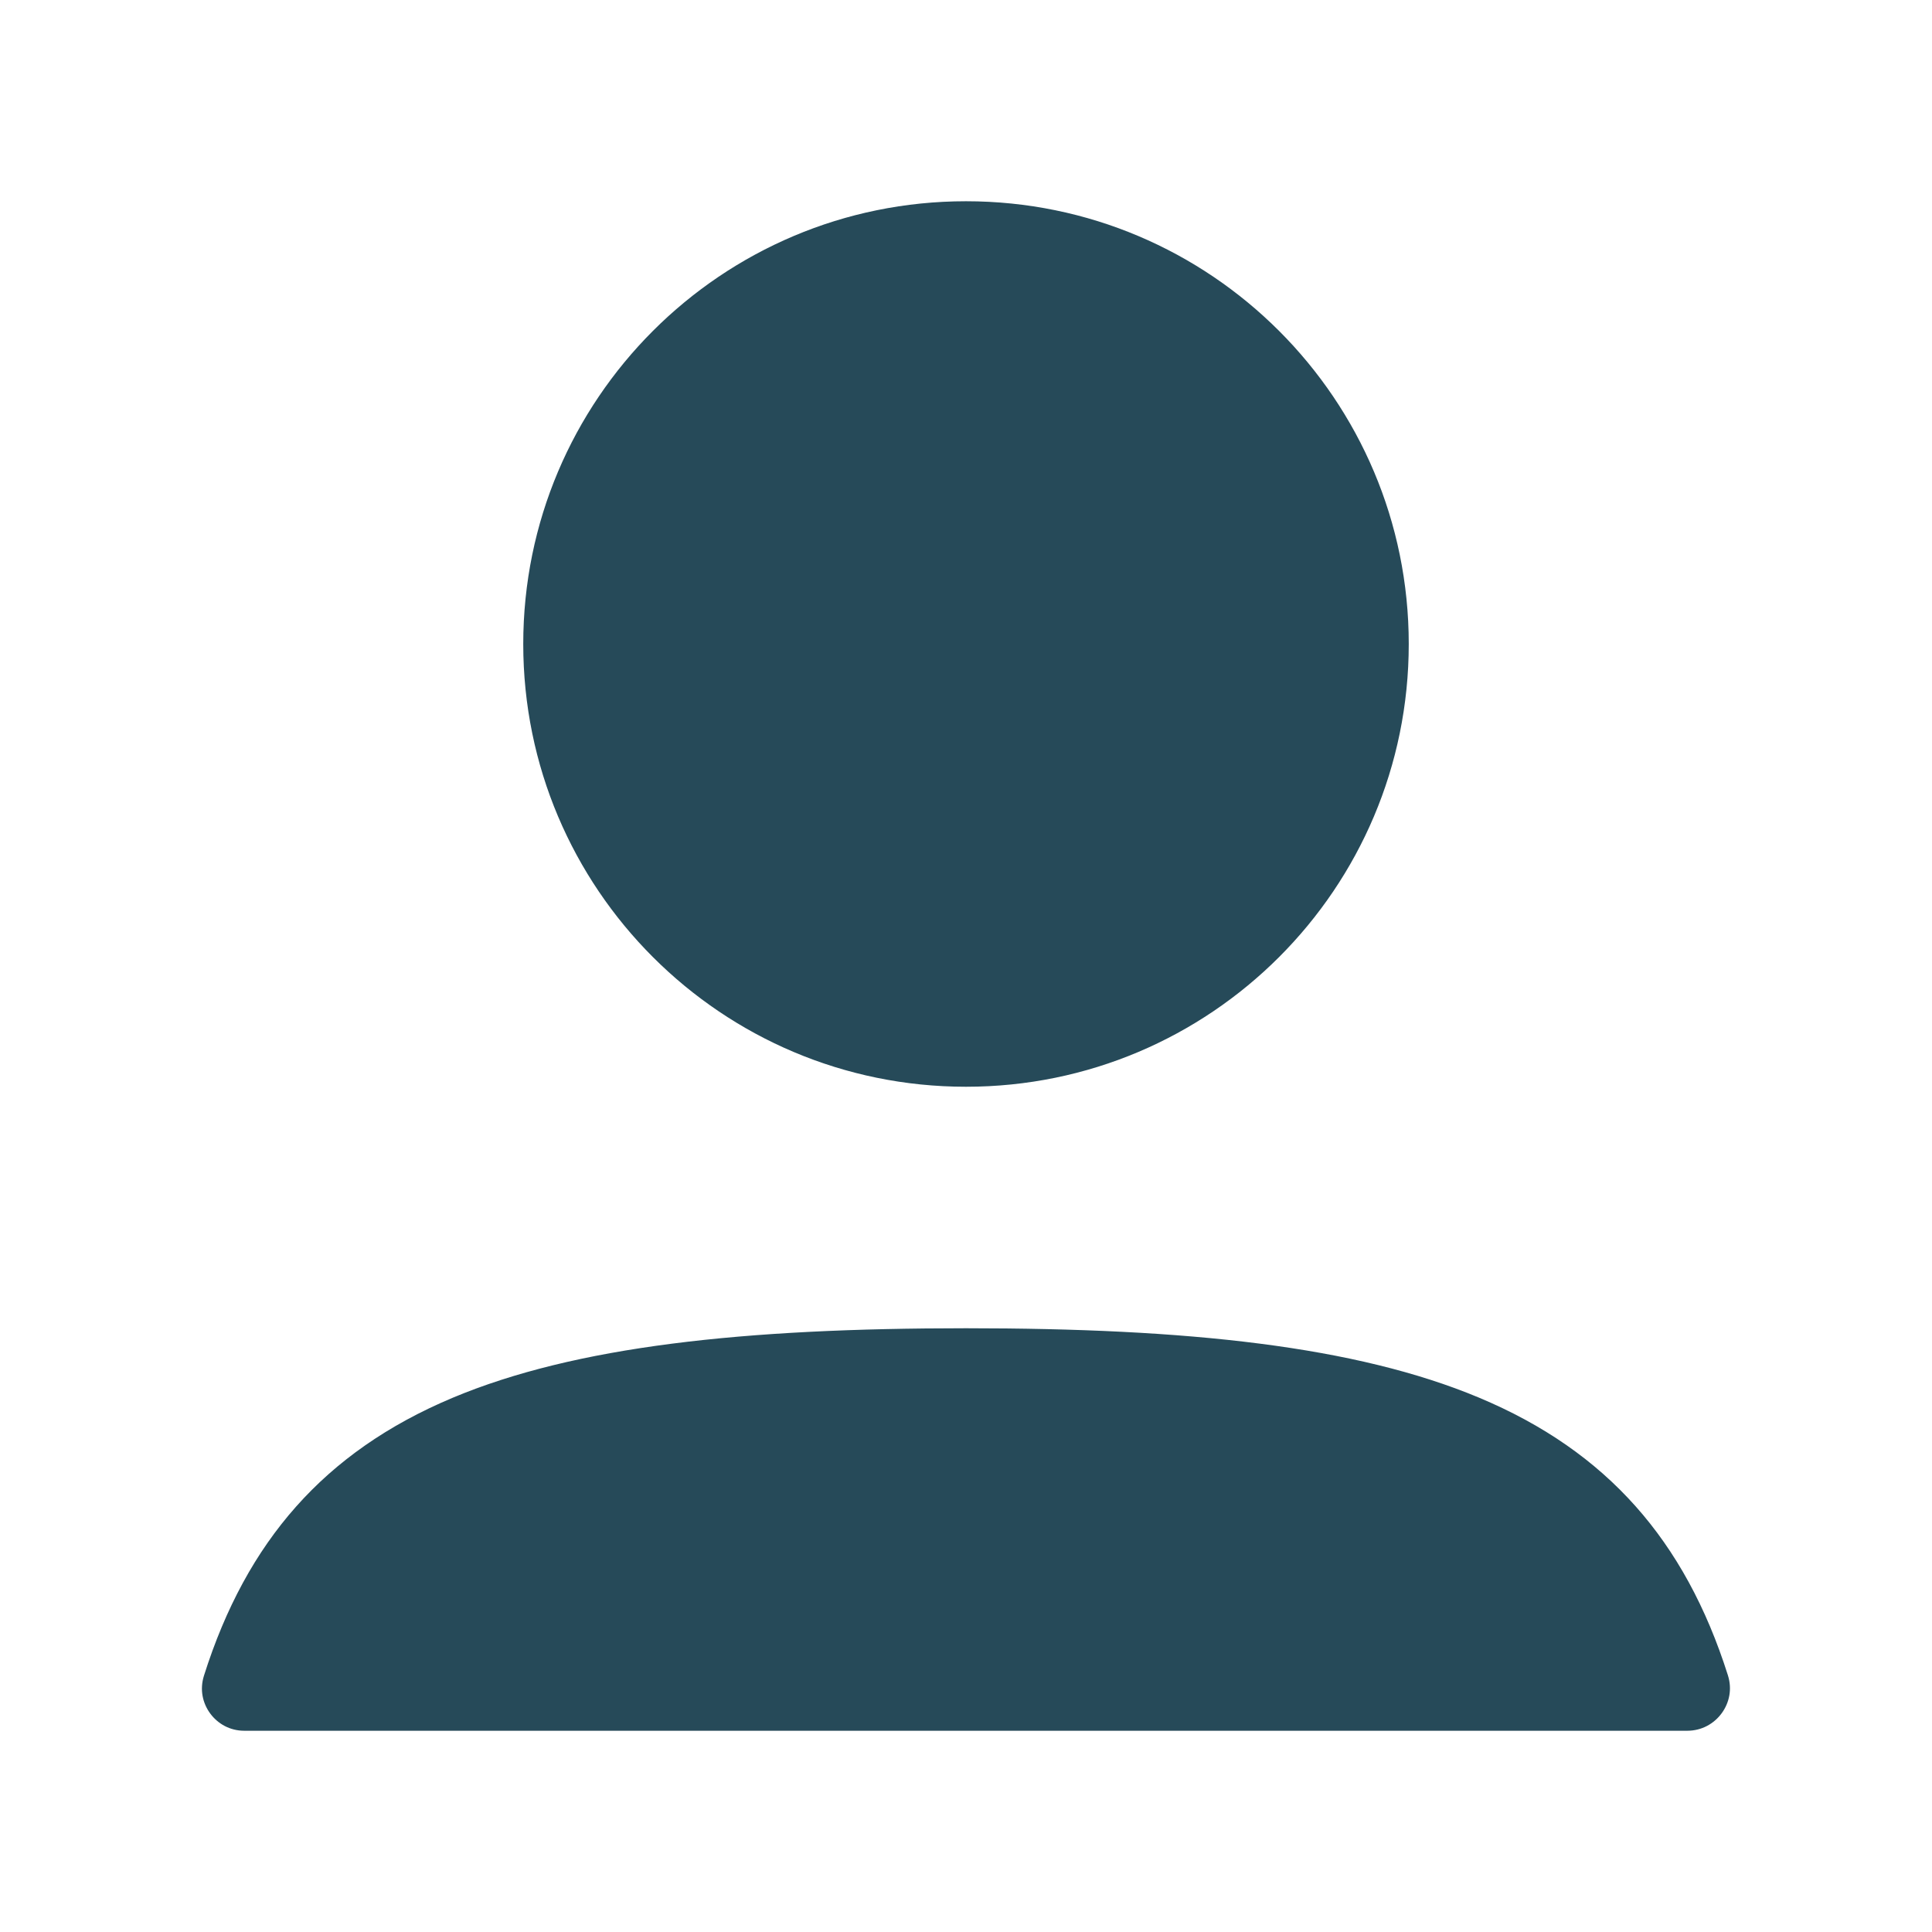
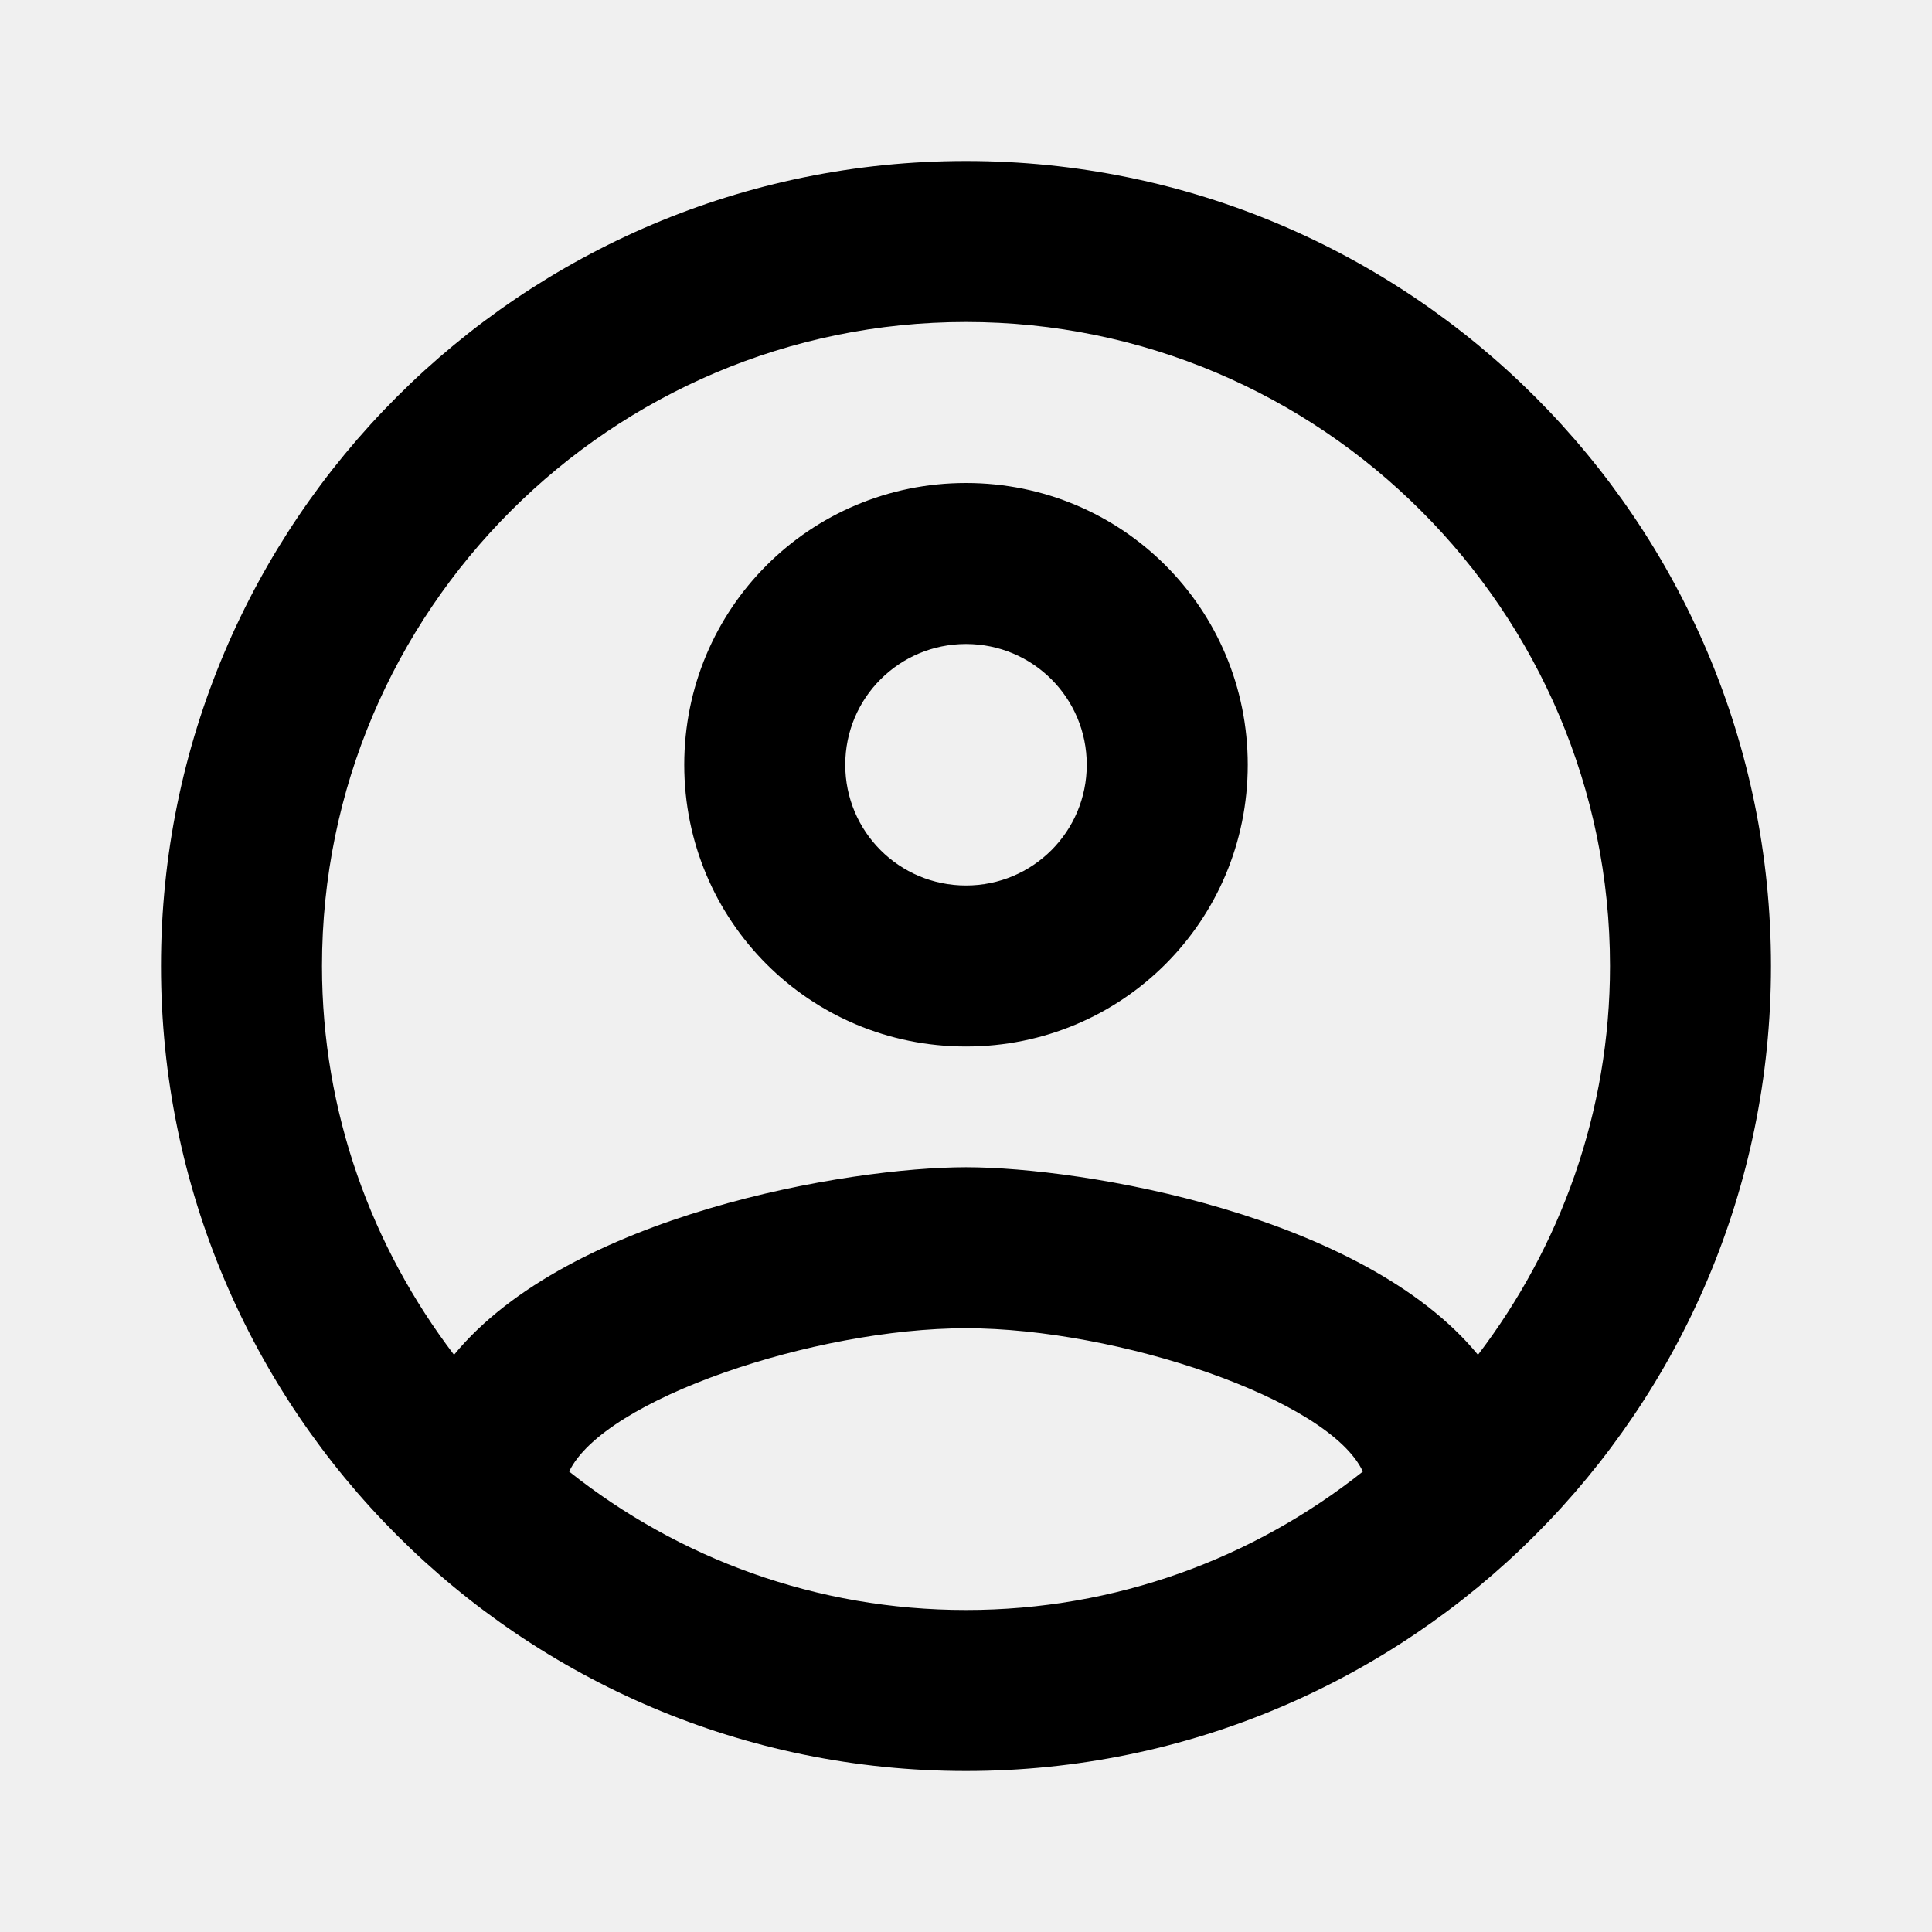
- <svg xmlns="http://www.w3.org/2000/svg" width="64px" height="64px" viewBox="0 0 24 24" fill="none" stroke="#ffffff">
-   <g id="SVGRepo_bgCarrier" stroke-width="0" />
-   <g id="SVGRepo_tracerCarrier" stroke-linecap="round" stroke-linejoin="round" />
-   <g id="SVGRepo_iconCarrier">
-     <rect width="24" height="24" fill="white" />
-     <path fill-rule="evenodd" clip-rule="evenodd" d="M6 8C6 4.686 8.686 2 12 2C15.314 2 18 4.686 18 8C18 11.314 15.314 14 12 14C8.686 14 6 11.314 6 8Z" fill="#264a59" />
-     <path fill-rule="evenodd" clip-rule="evenodd" d="M5.431 16.902C7.056 16.221 9.223 16 12 16C14.771 16 16.935 16.22 18.559 16.898C20.301 17.625 21.371 18.861 21.941 20.659C22.153 21.327 21.652 22 20.959 22H3.035C2.345 22 1.847 21.33 2.057 20.665C2.625 18.868 3.691 17.632 5.431 16.902Z" fill="#264a59" />
-   </g>
+ <svg xmlns="http://www.w3.org/2000/svg" width="800px" height="800px" viewBox="0 0 24 24" fill="none">
+   <path fill-rule="evenodd" clip-rule="evenodd" d="M12 2C6.48 2 2 6.48 2 12C2 17.52 6.48 22 12 22C17.52 22 22 17.52 22 12C22 6.48 17.52 2 12 2ZM7.07 18.28C7.5 17.38 10.12 16.5 12 16.5C13.88 16.5 16.51 17.38 16.93 18.28C15.57 19.36 13.86 20 12 20C10.14 20 8.43 19.36 7.07 18.28ZM12 14.5C13.46 14.5 16.93 15.09 18.36 16.83C19.38 15.49 20 13.82 20 12C20 7.59 16.41 4 12 4C7.59 4 4 7.59 4 12C4 13.82 4.62 15.49 5.64 16.83C7.07 15.09 10.54 14.5 12 14.5ZM12 6C10.06 6 8.5 7.56 8.5 9.5C8.5 11.44 10.06 13 12 13C13.94 13 15.5 11.44 15.5 9.5C15.5 7.56 13.94 6 12 6ZM10.5 9.5C10.5 10.33 11.17 11 12 11C12.83 11 13.5 10.33 13.5 9.5C13.5 8.67 12.83 8 12 8C11.17 8 10.5 8.67 10.5 9.5Z" fill="#000000" />
</svg>
